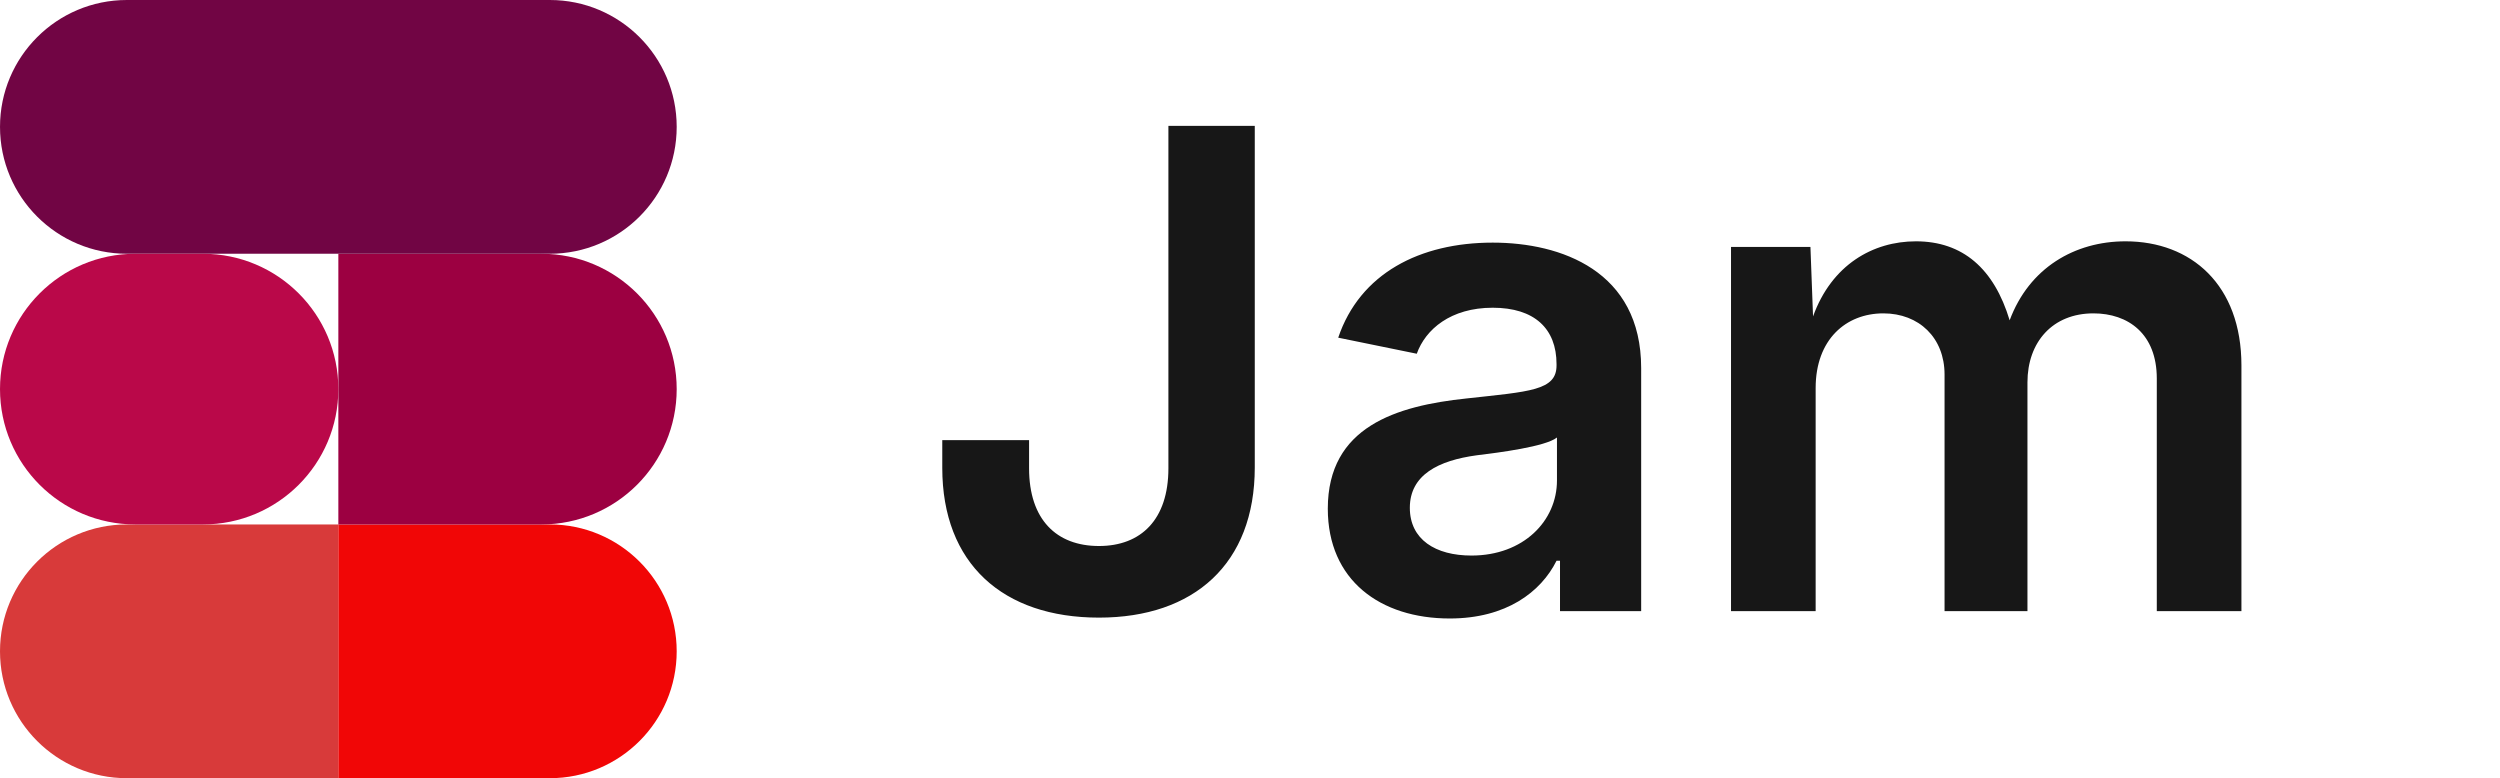
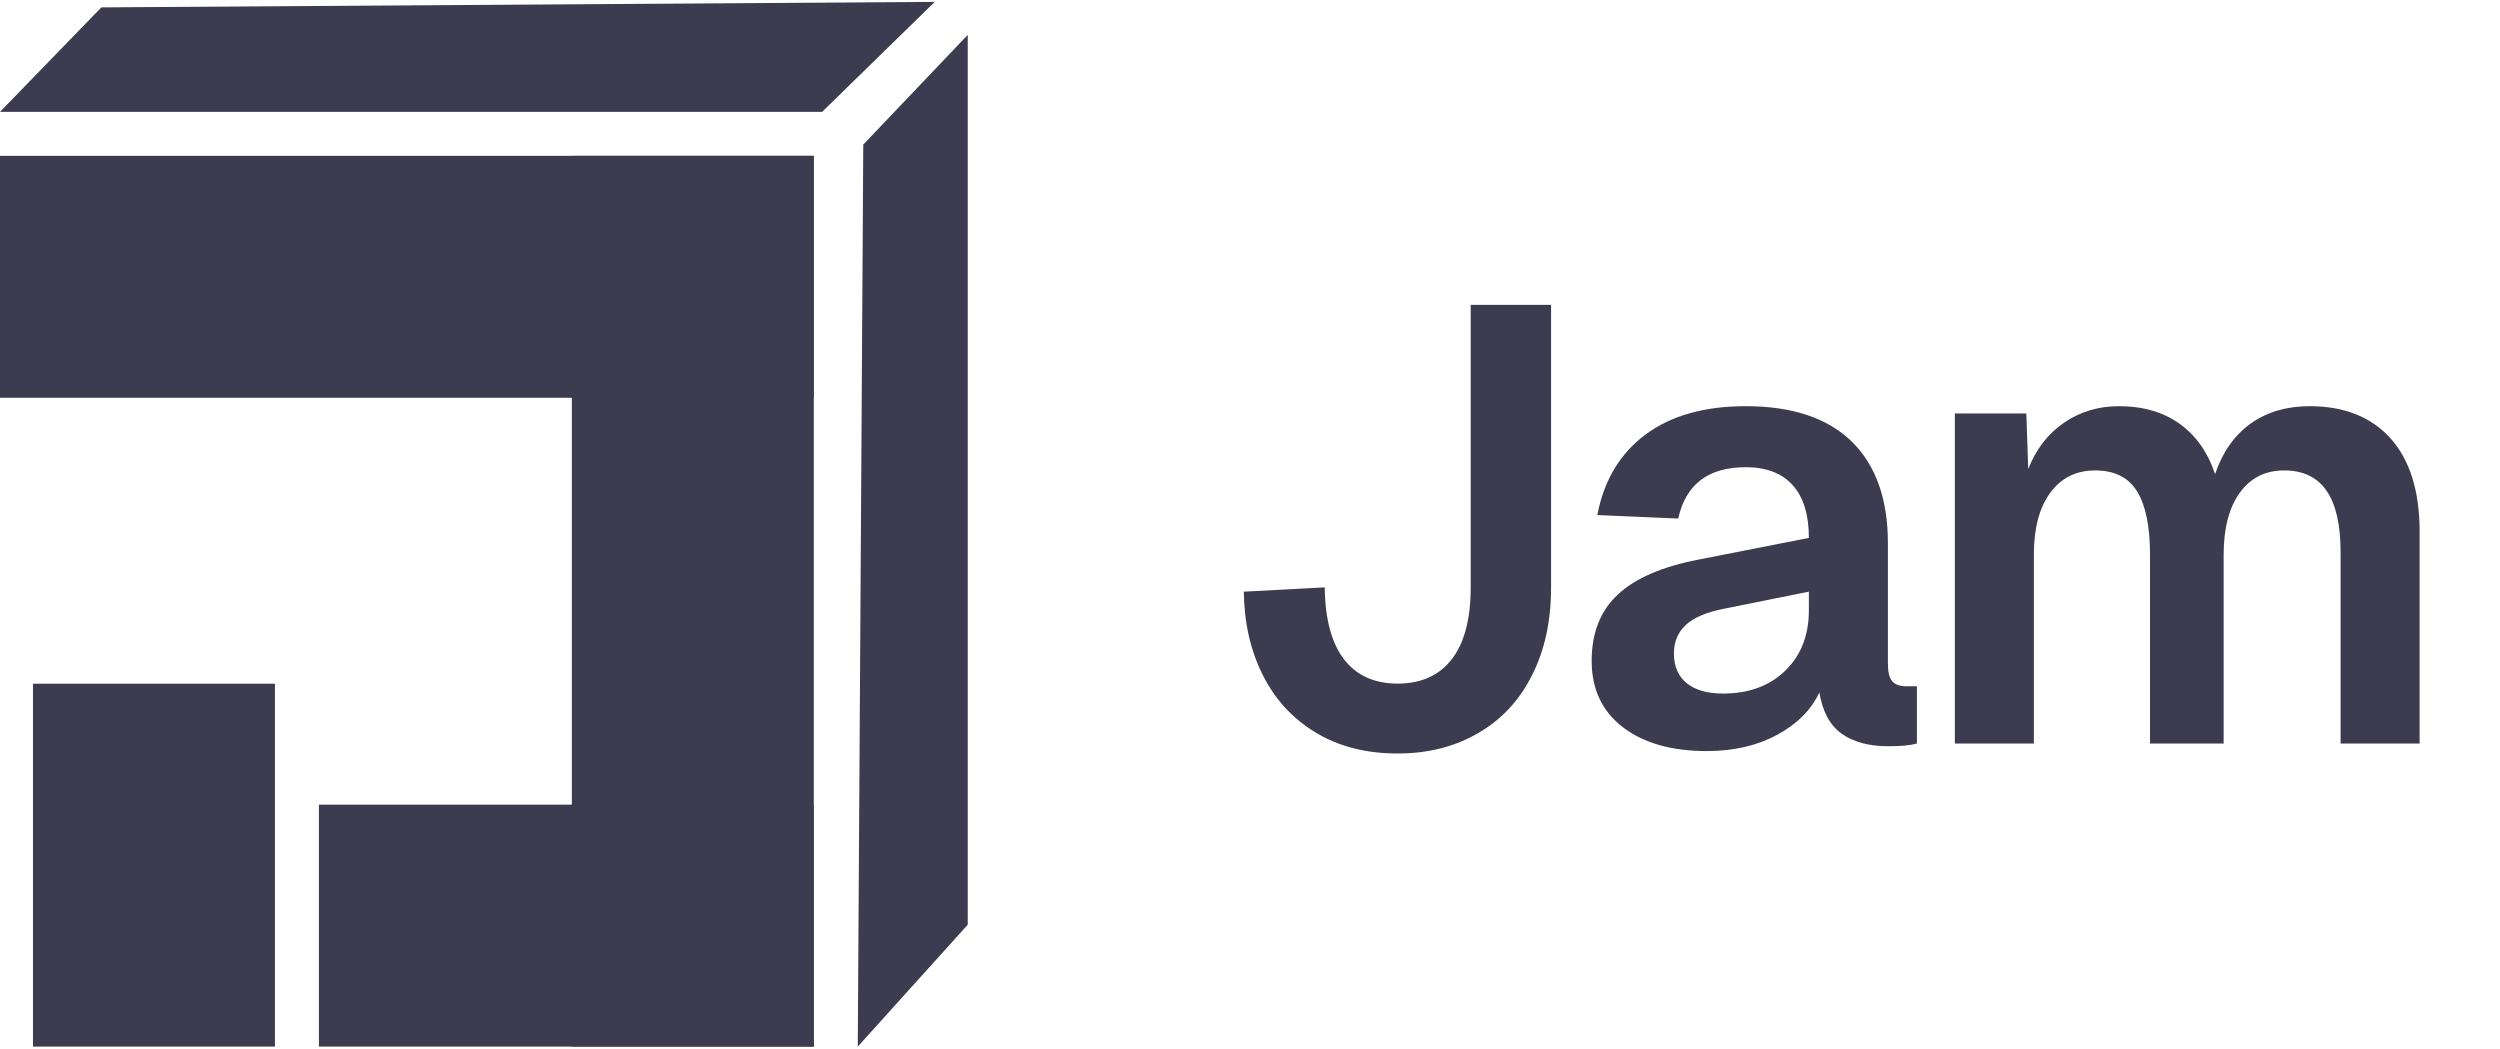
- <svg xmlns="http://www.w3.org/2000/svg" width="90" height="28" viewBox="0 0 90 28" fill="none">
-   <g transform="scale(0.1291)">
-     <path d="M0 181.623C0 162.083 15.84 146.242 35.38 146.242H94.348V217.003H35.38C15.84 217.003 0 201.163 0 181.623V181.623Z" fill="#D83A3A" />
-     <path d="M188.698 181.621C188.698 201.161 172.858 217.001 153.317 217.001L94.35 217.001L94.35 146.241L153.317 146.241C172.858 146.241 188.698 162.081 188.698 181.621V181.621Z" fill="#F10606" />
-     <path d="M188.698 108.503C188.698 129.346 171.801 146.242 150.959 146.242L94.35 146.242L94.35 70.764L150.959 70.764C171.802 70.764 188.698 87.66 188.698 108.503V108.503Z" fill="#9C0041" />
-     <rect x="188.698" y="70.761" width="188.696" height="70.761" rx="35.38" transform="rotate(-180 188.698 70.7612)" fill="#710544" />
-     <rect x="94.349" y="146.242" width="94.348" height="75.478" rx="37.739" transform="rotate(-180 94.3489 146.242)" fill="#BA0849" />
+ <svg xmlns="http://www.w3.org/2000/svg" width="93" height="39" viewBox="0 0 93 39" fill="#3d3b4f" role="img" aria-label="Jam">
+   <g transform="translate(0 0.07) scale(0.40909)">
+     <rect width="74" height="22" transform="translate(0 14)" />
+     <rect width="45" height="22" transform="translate(29 73)" />
+     <rect width="33" height="22" transform="translate(25 62) rotate(90)" />
+     <rect width="81" height="22" transform="translate(52 95) rotate(-90)" />
+     <path d="M85 0L74.759 10H0L9.217 0.5L85 0Z" />
+     <path d="M78 95L88 83.916L88 3L78.5 12.976L78 95Z" />
  </g>
-   <text x="33" y="22" font-family="Inter, system-ui, -apple-system, sans-serif" font-size="24" font-weight="600" fill="#171717">Jam</text>
+   <path d="M51.99 28.03Q50.24 28.03 48.96 27.26Q47.67 26.49 46.98 25.12Q46.29 23.75 46.27 22.01L46.27 22.01L49.28 21.85Q49.30 23.62 50.00 24.53Q50.70 25.43 51.99 25.43L51.99 25.43Q53.30 25.43 54.00 24.53Q54.71 23.62 54.71 21.85L54.71 21.85L54.71 11.34L57.70 11.34L57.70 21.85Q57.70 23.73 56.99 25.12Q56.29 26.52 54.99 27.27Q53.69 28.03 51.99 28.03L51.99 28.03ZM63.49 27.94Q61.54 27.94 60.38 27.06Q59.21 26.17 59.21 24.58L59.21 24.58Q59.21 23.02 60.19 22.11Q61.17 21.20 63.22 20.81L63.22 20.81L67.29 20.01Q67.29 18.72 66.69 18.05Q66.09 17.38 64.94 17.38L64.94 17.38Q62.85 17.38 62.43 19.29L62.43 19.29L59.42 19.16Q59.79 17.22 61.22 16.16Q62.64 15.11 64.94 15.11L64.94 15.11Q67.54 15.11 68.89 16.43Q70.23 17.75 70.23 20.21L70.23 20.21L70.23 24.68Q70.23 25.16 70.39 25.34Q70.55 25.53 70.92 25.53L70.92 25.53L71.31 25.53L71.31 27.66Q70.94 27.76 70.25 27.76L70.25 27.76Q69.17 27.76 68.52 27.30Q67.86 26.84 67.68 25.76L67.68 25.76Q67.22 26.74 66.10 27.34Q64.99 27.94 63.49 27.94L63.49 27.94ZM64.09 25.80Q65.54 25.80 66.41 24.95Q67.29 24.10 67.29 22.70L67.29 22.70L67.29 22.01L64.11 22.65Q63.15 22.84 62.71 23.25Q62.27 23.66 62.27 24.31L62.27 24.31Q62.27 25.02 62.74 25.41Q63.22 25.80 64.09 25.80L64.09 25.80ZM72.72 27.66L72.72 15.38L75.38 15.38L75.45 17.45Q75.89 16.33 76.79 15.72Q77.68 15.11 78.83 15.11L78.83 15.11Q80.17 15.11 81.09 15.77Q82.01 16.44 82.40 17.64L82.40 17.64Q82.81 16.42 83.72 15.76Q84.63 15.11 85.92 15.11L85.92 15.11Q87.85 15.11 88.93 16.31Q90.01 17.52 90.01 19.78L90.01 19.78L90.01 27.66L87.07 27.66L87.07 20.54Q87.07 19.02 86.55 18.26Q86.03 17.50 84.97 17.50L84.97 17.50Q83.92 17.50 83.32 18.33Q82.72 19.16 82.72 20.63L82.72 20.63L82.72 27.66L79.98 27.66L79.98 20.63Q79.98 19.06 79.50 18.28Q79.02 17.50 77.94 17.50L77.94 17.50Q76.88 17.50 76.27 18.33Q75.66 19.16 75.66 20.63L75.66 20.63L75.66 27.66L72.72 27.66Z" />
</svg>
